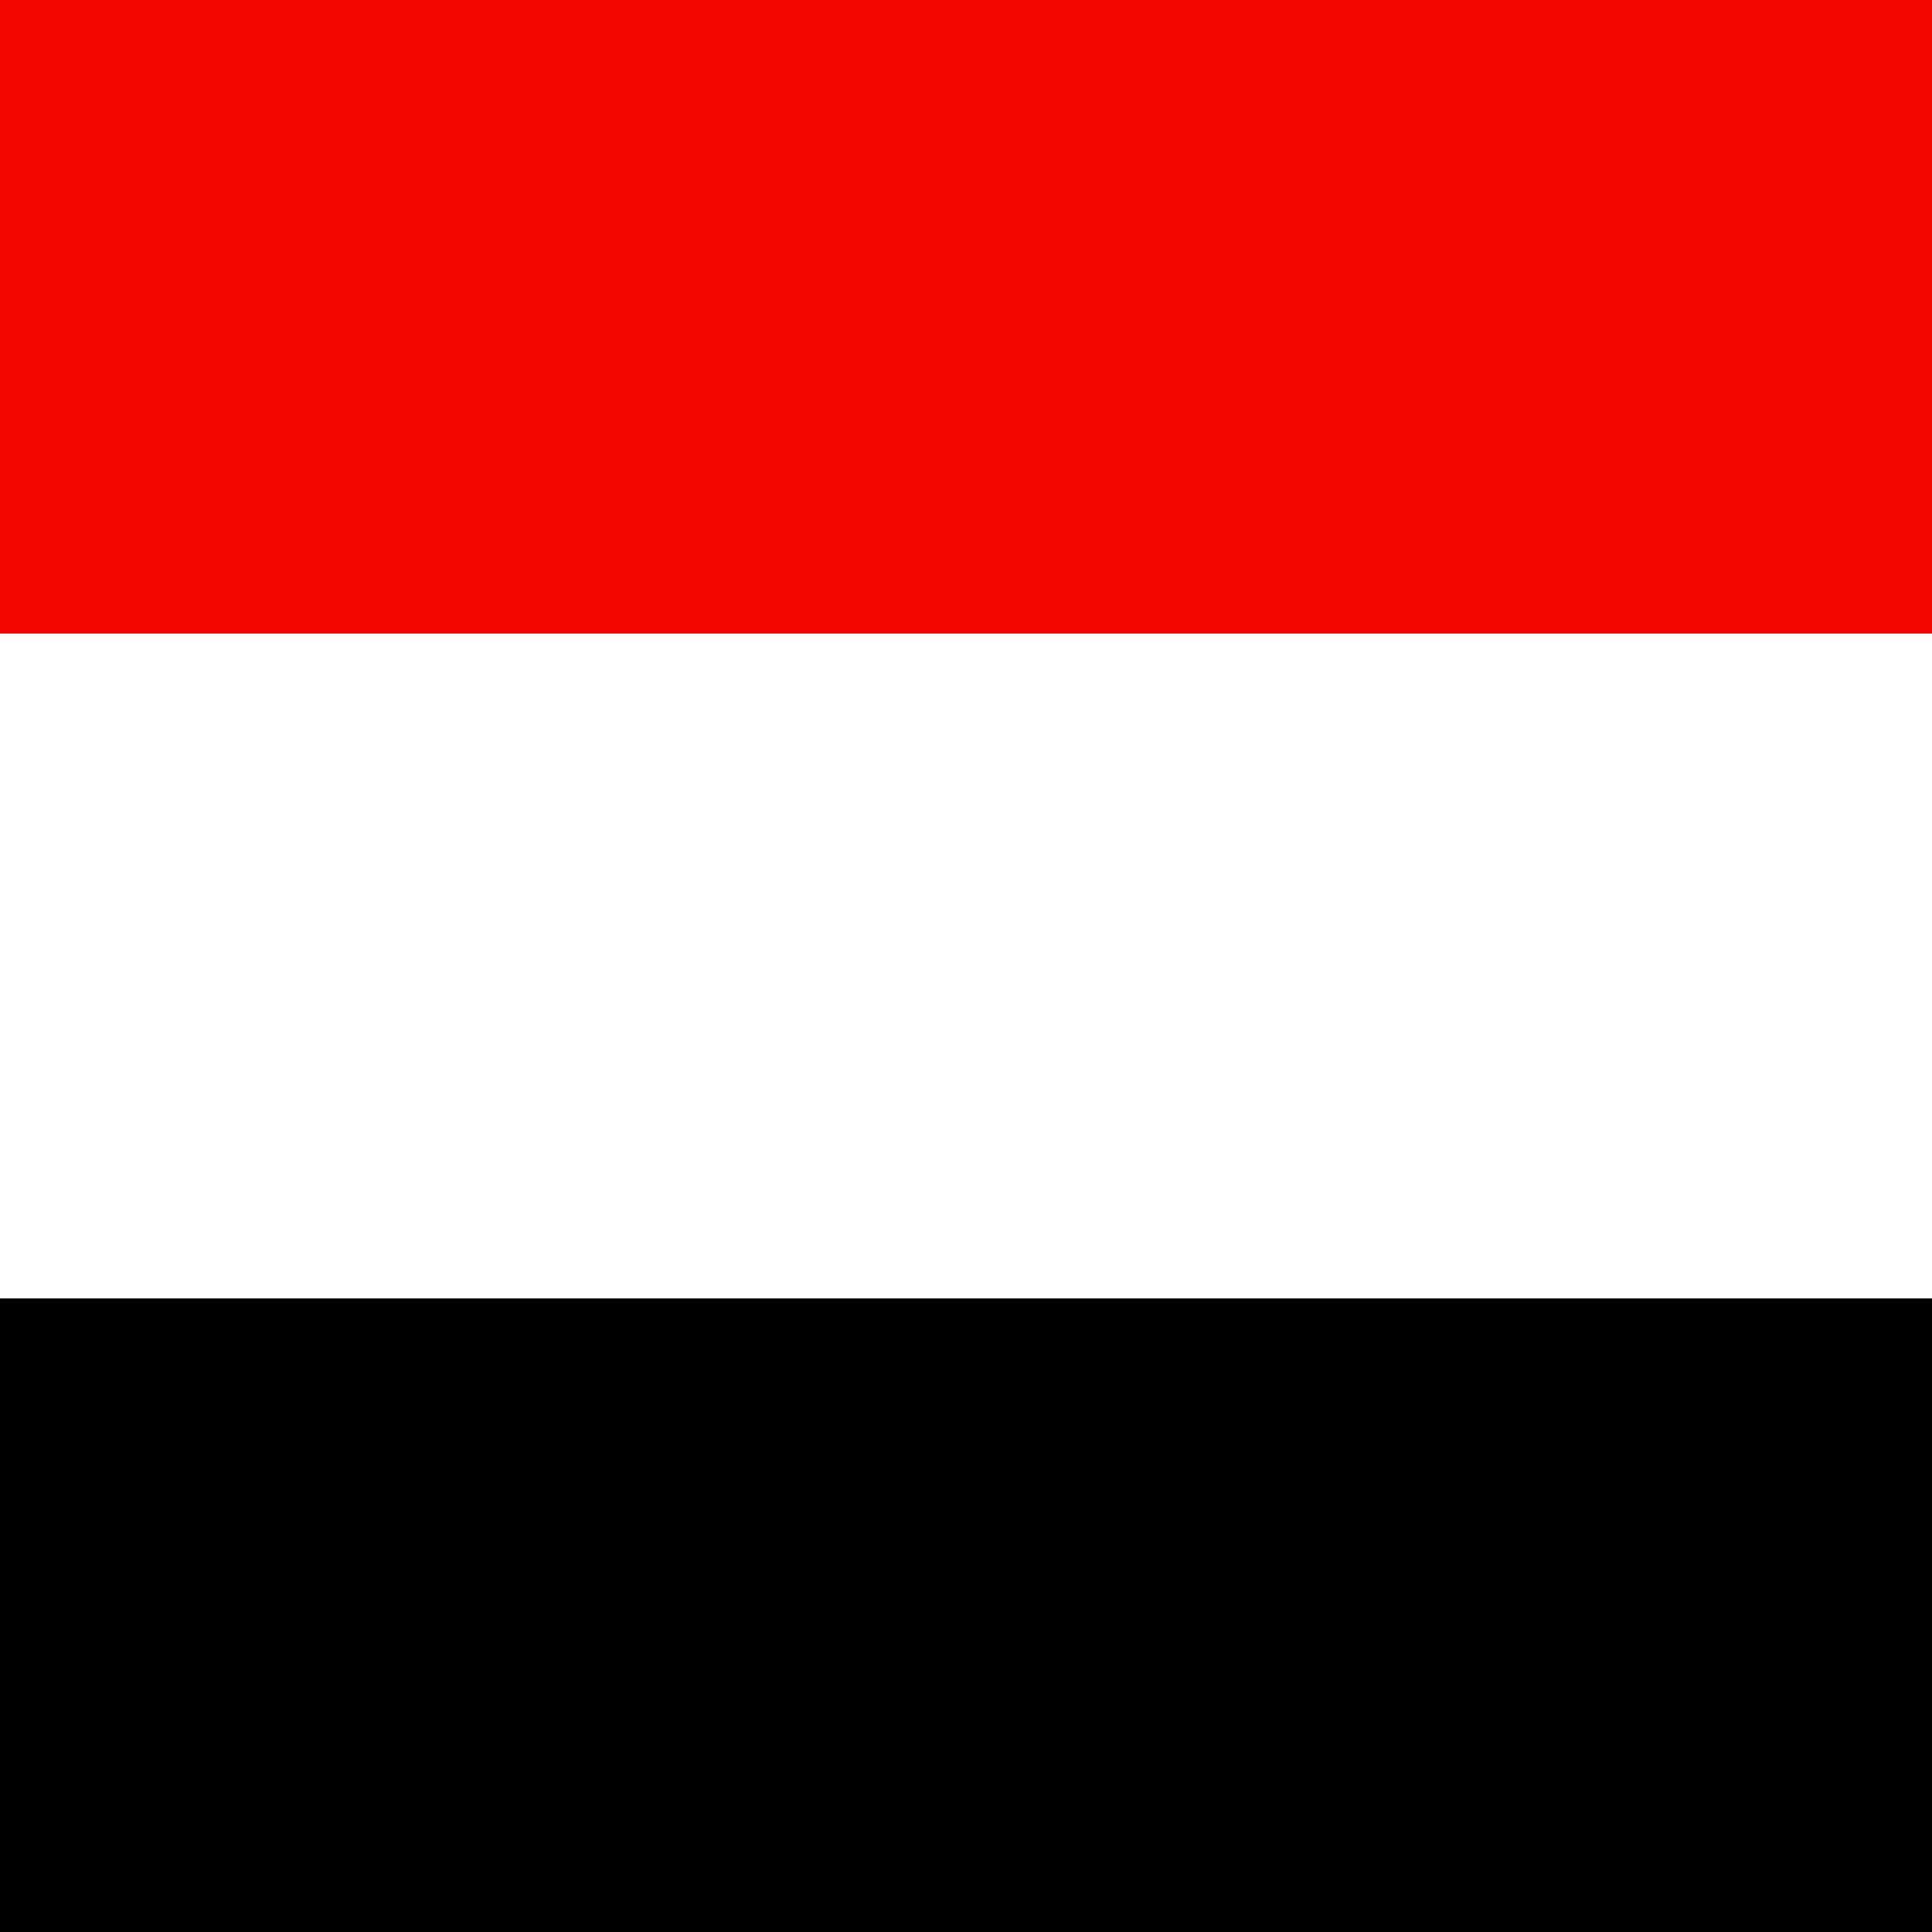
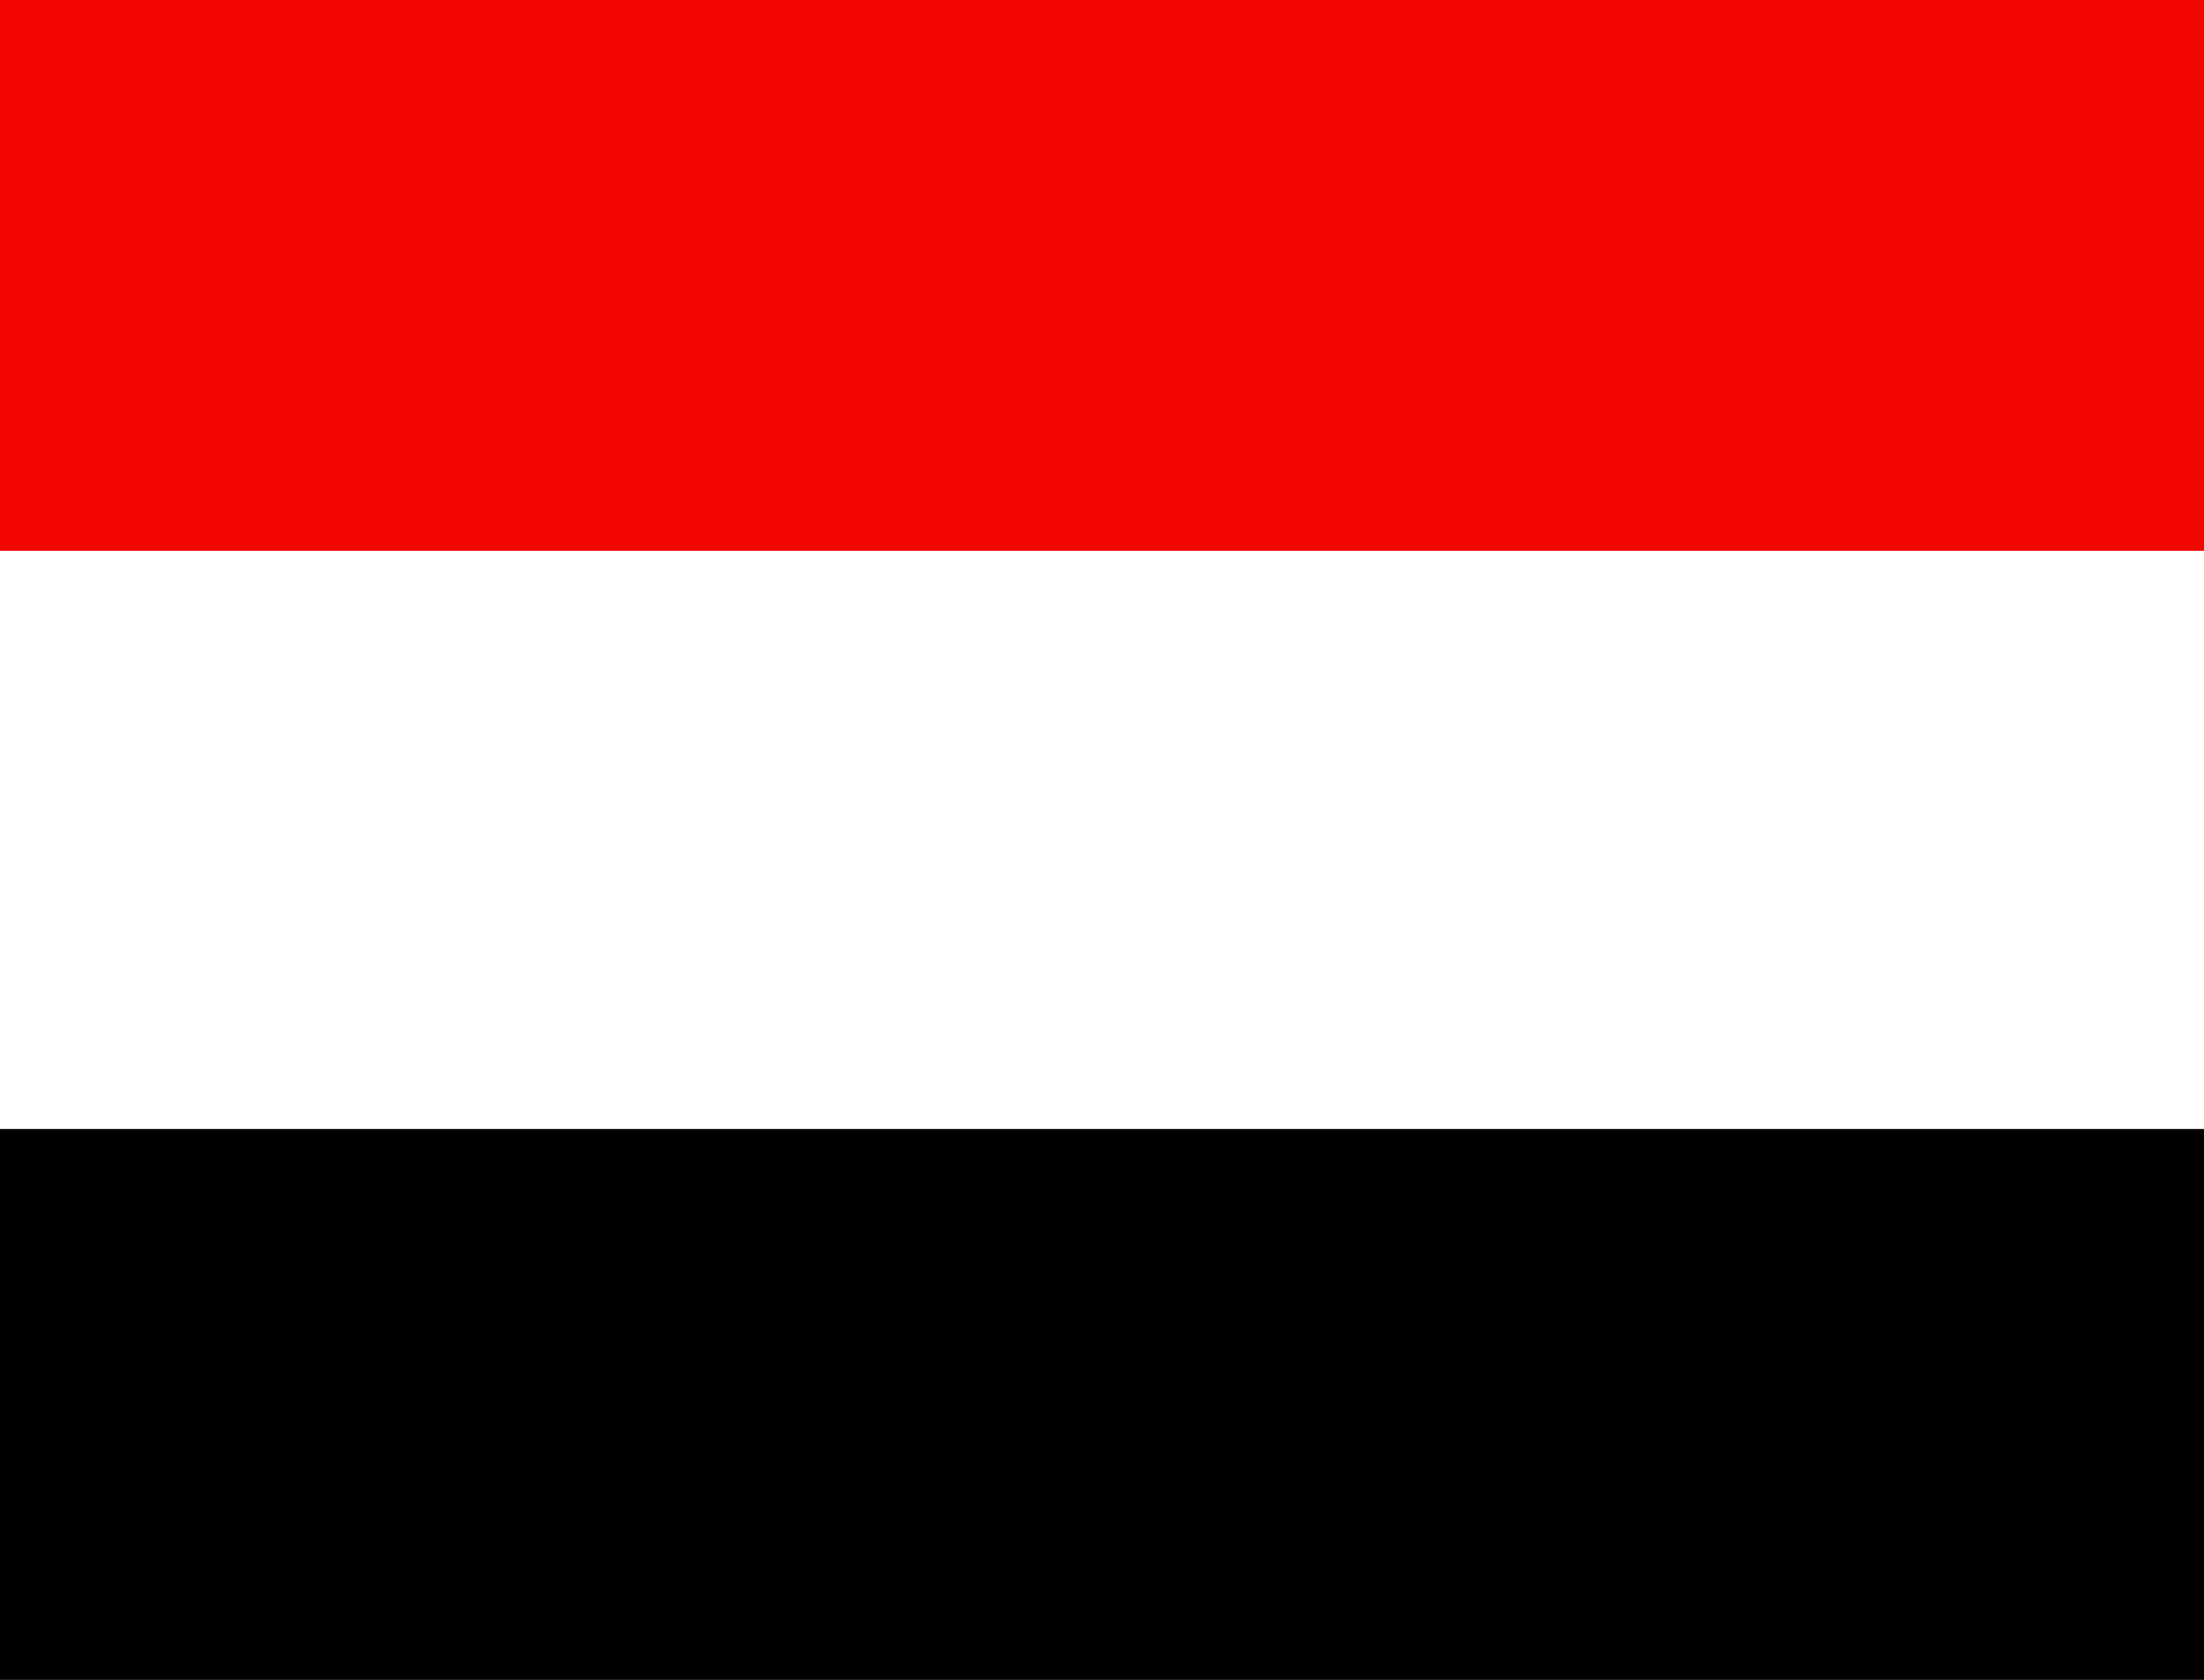
- <svg xmlns="http://www.w3.org/2000/svg" id="flag-icon-css-ye" viewBox="0 0 512 512">
+ <svg xmlns="http://www.w3.org/2000/svg" preserveAspectRatio="none" width="223px" height="170px" id="flag-icon-css-ye" viewBox="0 0 512 512">
  <g fill-rule="evenodd" stroke-width="1pt">
    <path fill="#fff" d="M0 0h512v504.3H0z" />
    <path fill="#f10600" d="M0 0h512v167.9H0z" />
    <path d="M0 344.1h512V512H0z" />
  </g>
</svg>
